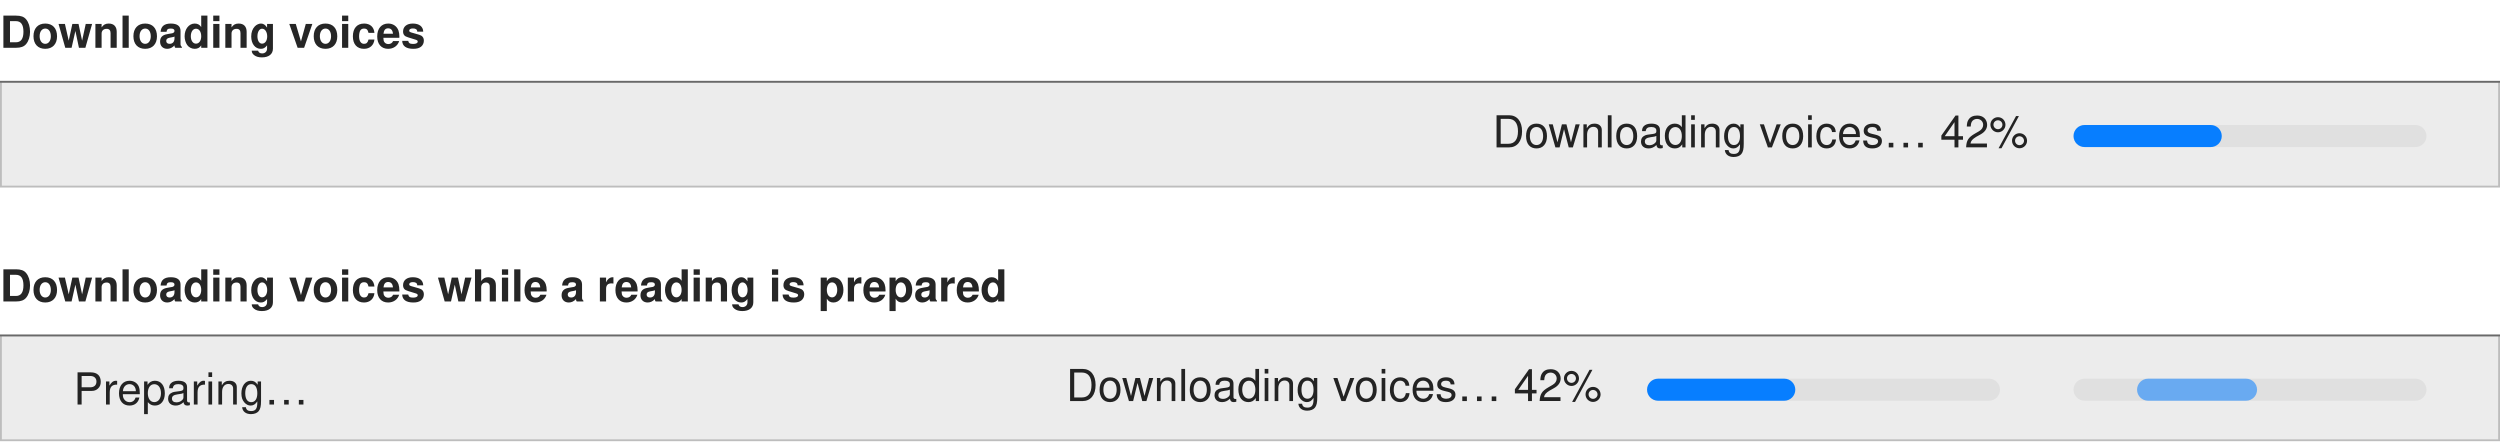
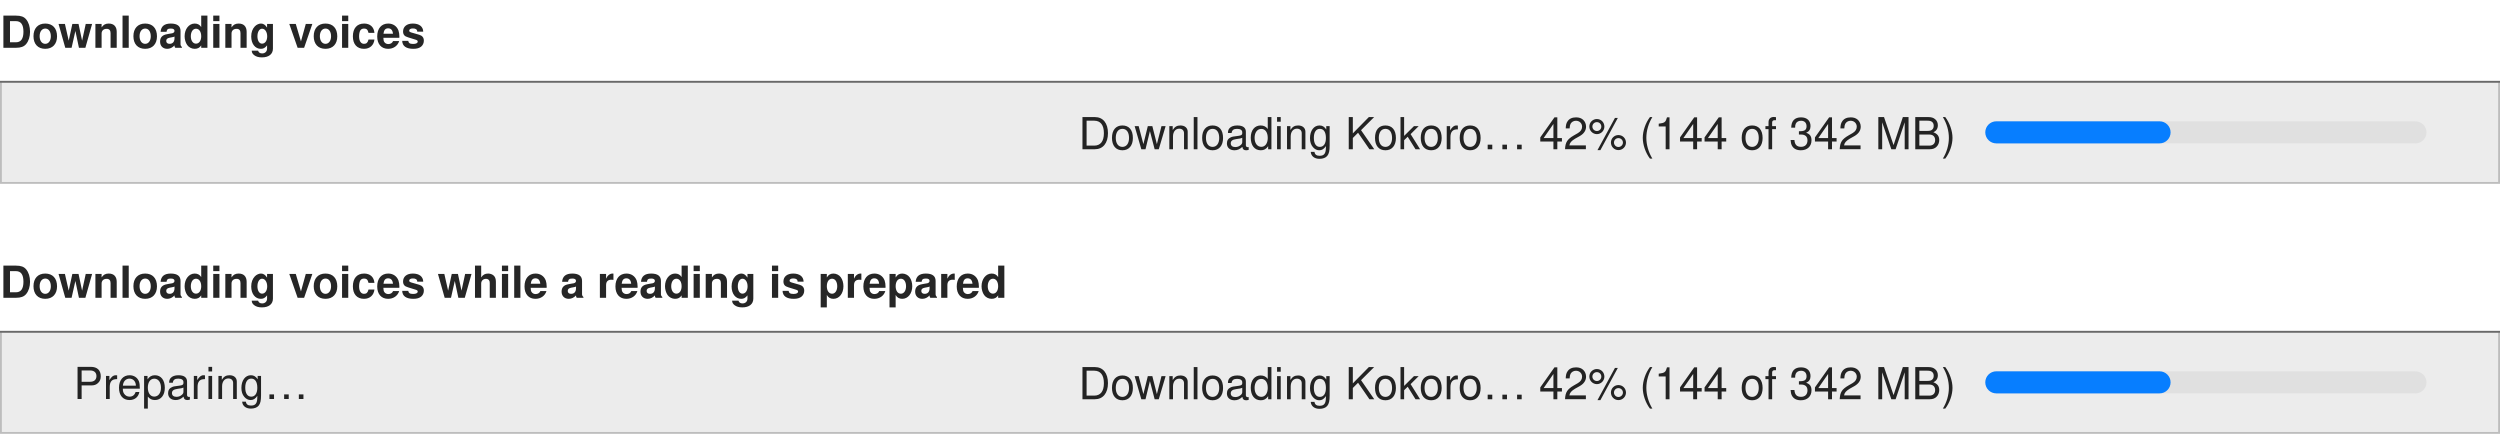
- <svg xmlns="http://www.w3.org/2000/svg" width="680" height="120" viewBox="0 0 680 120" role="img" aria-labelledby="title desc" font-family="-apple-system, BlinkMacSystemFont, 'SF Pro Text', 'Helvetica Neue', Helvetica, Arial, sans-serif">
+ <svg xmlns="http://www.w3.org/2000/svg" width="680" height="118" viewBox="0 0 680 118" role="img" aria-labelledby="title desc" font-family="-apple-system, BlinkMacSystemFont, 'SF Pro Text', 'Helvetica Neue', Helvetica, Arial, sans-serif">
  <defs>
    <clipPath id="clip1">
-       <rect x="0" y="22" width="680" height="29" />
+       <rect x="0" y="22" width="680" height="28" />
    </clipPath>
    <clipPath id="clip2">
-       <rect x="0" y="91" width="680" height="29" />
+       <rect x="0" y="90" width="680" height="28" />
    </clipPath>
  </defs>
-   <text x="0" y="13" font-size="12" font-weight="600" fill="#000000" fill-opacity="0.85">Downloading voices</text>
-   <rect x="0" y="22" width="680" height="29" fill="#ececec" />
+   <text x="0" y="13" font-size="12" font-weight="600" fill="#000000" opacity="0.85">Downloading voices</text>
+   <rect x="0" y="22" width="680" height="28" fill="#ececec" />
  <g clip-path="url(#clip1)">
    <path d="M0 22.25H680" stroke-width="0.5" stroke="#838383" />
-     <text x="406" y="40.09" font-size="12" fill="#000000" fill-opacity="0.85">Downloading voices… 42%</text>
-     <rect x="564" y="34" width="96" height="6" rx="3" fill="#e0e0e0" />
-     <rect x="564" y="34" width="40.32" height="6" rx="3" fill="#077eff" />
+     <text x="532" y="40.59" text-anchor="end" font-size="12" style="font-variant-numeric:tabular-nums" fill="#000000" textLength="252.06" lengthAdjust="spacingAndGlyphs" opacity="0.85">Downloading Kokoro… 42% (144 of 342 MB)</text>
+     <rect x="540" y="33" width="120" height="6" rx="3" fill="#e0e0e0" />
+     <rect x="540" y="33" width="50.4" height="6" rx="3" fill="#077eff" />
  </g>
-   <rect x="0.25" y="22.25" width="679.5" height="28.5" fill="none" stroke-width="0.5" stroke="#000000" stroke-opacity="0.2" />
-   <text x="0" y="82" font-size="12" font-weight="600" fill="#000000" fill-opacity="0.85">Downloading voices while a reading is prepared</text>
-   <rect x="0" y="91" width="680" height="29" fill="#ececec" />
+   <rect x="0.25" y="22.25" width="679.5" height="27.5" fill="none" stroke-width="0.5" stroke="#000000" stroke-opacity="0.2" />
+   <text x="0" y="81" font-size="12" font-weight="600" fill="#000000" opacity="0.85">Downloading voices while a reading is prepared</text>
+   <rect x="0" y="90" width="680" height="28" fill="#ececec" />
  <g clip-path="url(#clip2)">
-     <path d="M0 91.25H680" stroke-width="0.5" stroke="#838383" />
-     <text x="20" y="110.03" font-size="12" fill="#000000" fill-opacity="0.85">Preparing…</text>
-     <text x="290" y="109.09" font-size="12" fill="#000000" fill-opacity="0.85">Downloading voices… 42%</text>
-     <rect x="448" y="103" width="96" height="6" rx="3" fill="#e0e0e0" />
-     <rect x="448" y="103" width="40.32" height="6" rx="3" fill="#077eff" />
-     <rect x="564" y="103" width="96" height="6" rx="3" fill="#e0e0e0" />
-     <rect x="581.28" y="103" width="32.64" height="6" rx="3" opacity="0.55" fill="#077eff" />
+     <path d="M0 90.25H680" stroke-width="0.5" stroke="#838383" />
+     <text x="20" y="108.53" font-size="12" style="font-variant-numeric:tabular-nums" textLength="64.12" lengthAdjust="spacingAndGlyphs" fill="#000000" opacity="0.85">Preparing…</text>
+     <text x="532" y="108.59" text-anchor="end" font-size="12" style="font-variant-numeric:tabular-nums" fill="#000000" textLength="252.06" lengthAdjust="spacingAndGlyphs" opacity="0.85">Downloading Kokoro… 42% (144 of 342 MB)</text>
+     <rect x="540" y="101" width="120" height="6" rx="3" fill="#e0e0e0" />
+     <rect x="540" y="101" width="50.4" height="6" rx="3" fill="#077eff" />
  </g>
-   <rect x="0.25" y="91.25" width="679.5" height="28.5" fill="none" stroke-width="0.5" stroke="#000000" stroke-opacity="0.2" />
+   <rect x="0.25" y="90.25" width="679.5" height="27.5" fill="none" stroke-width="0.5" stroke="#000000" stroke-opacity="0.2" />
</svg>
